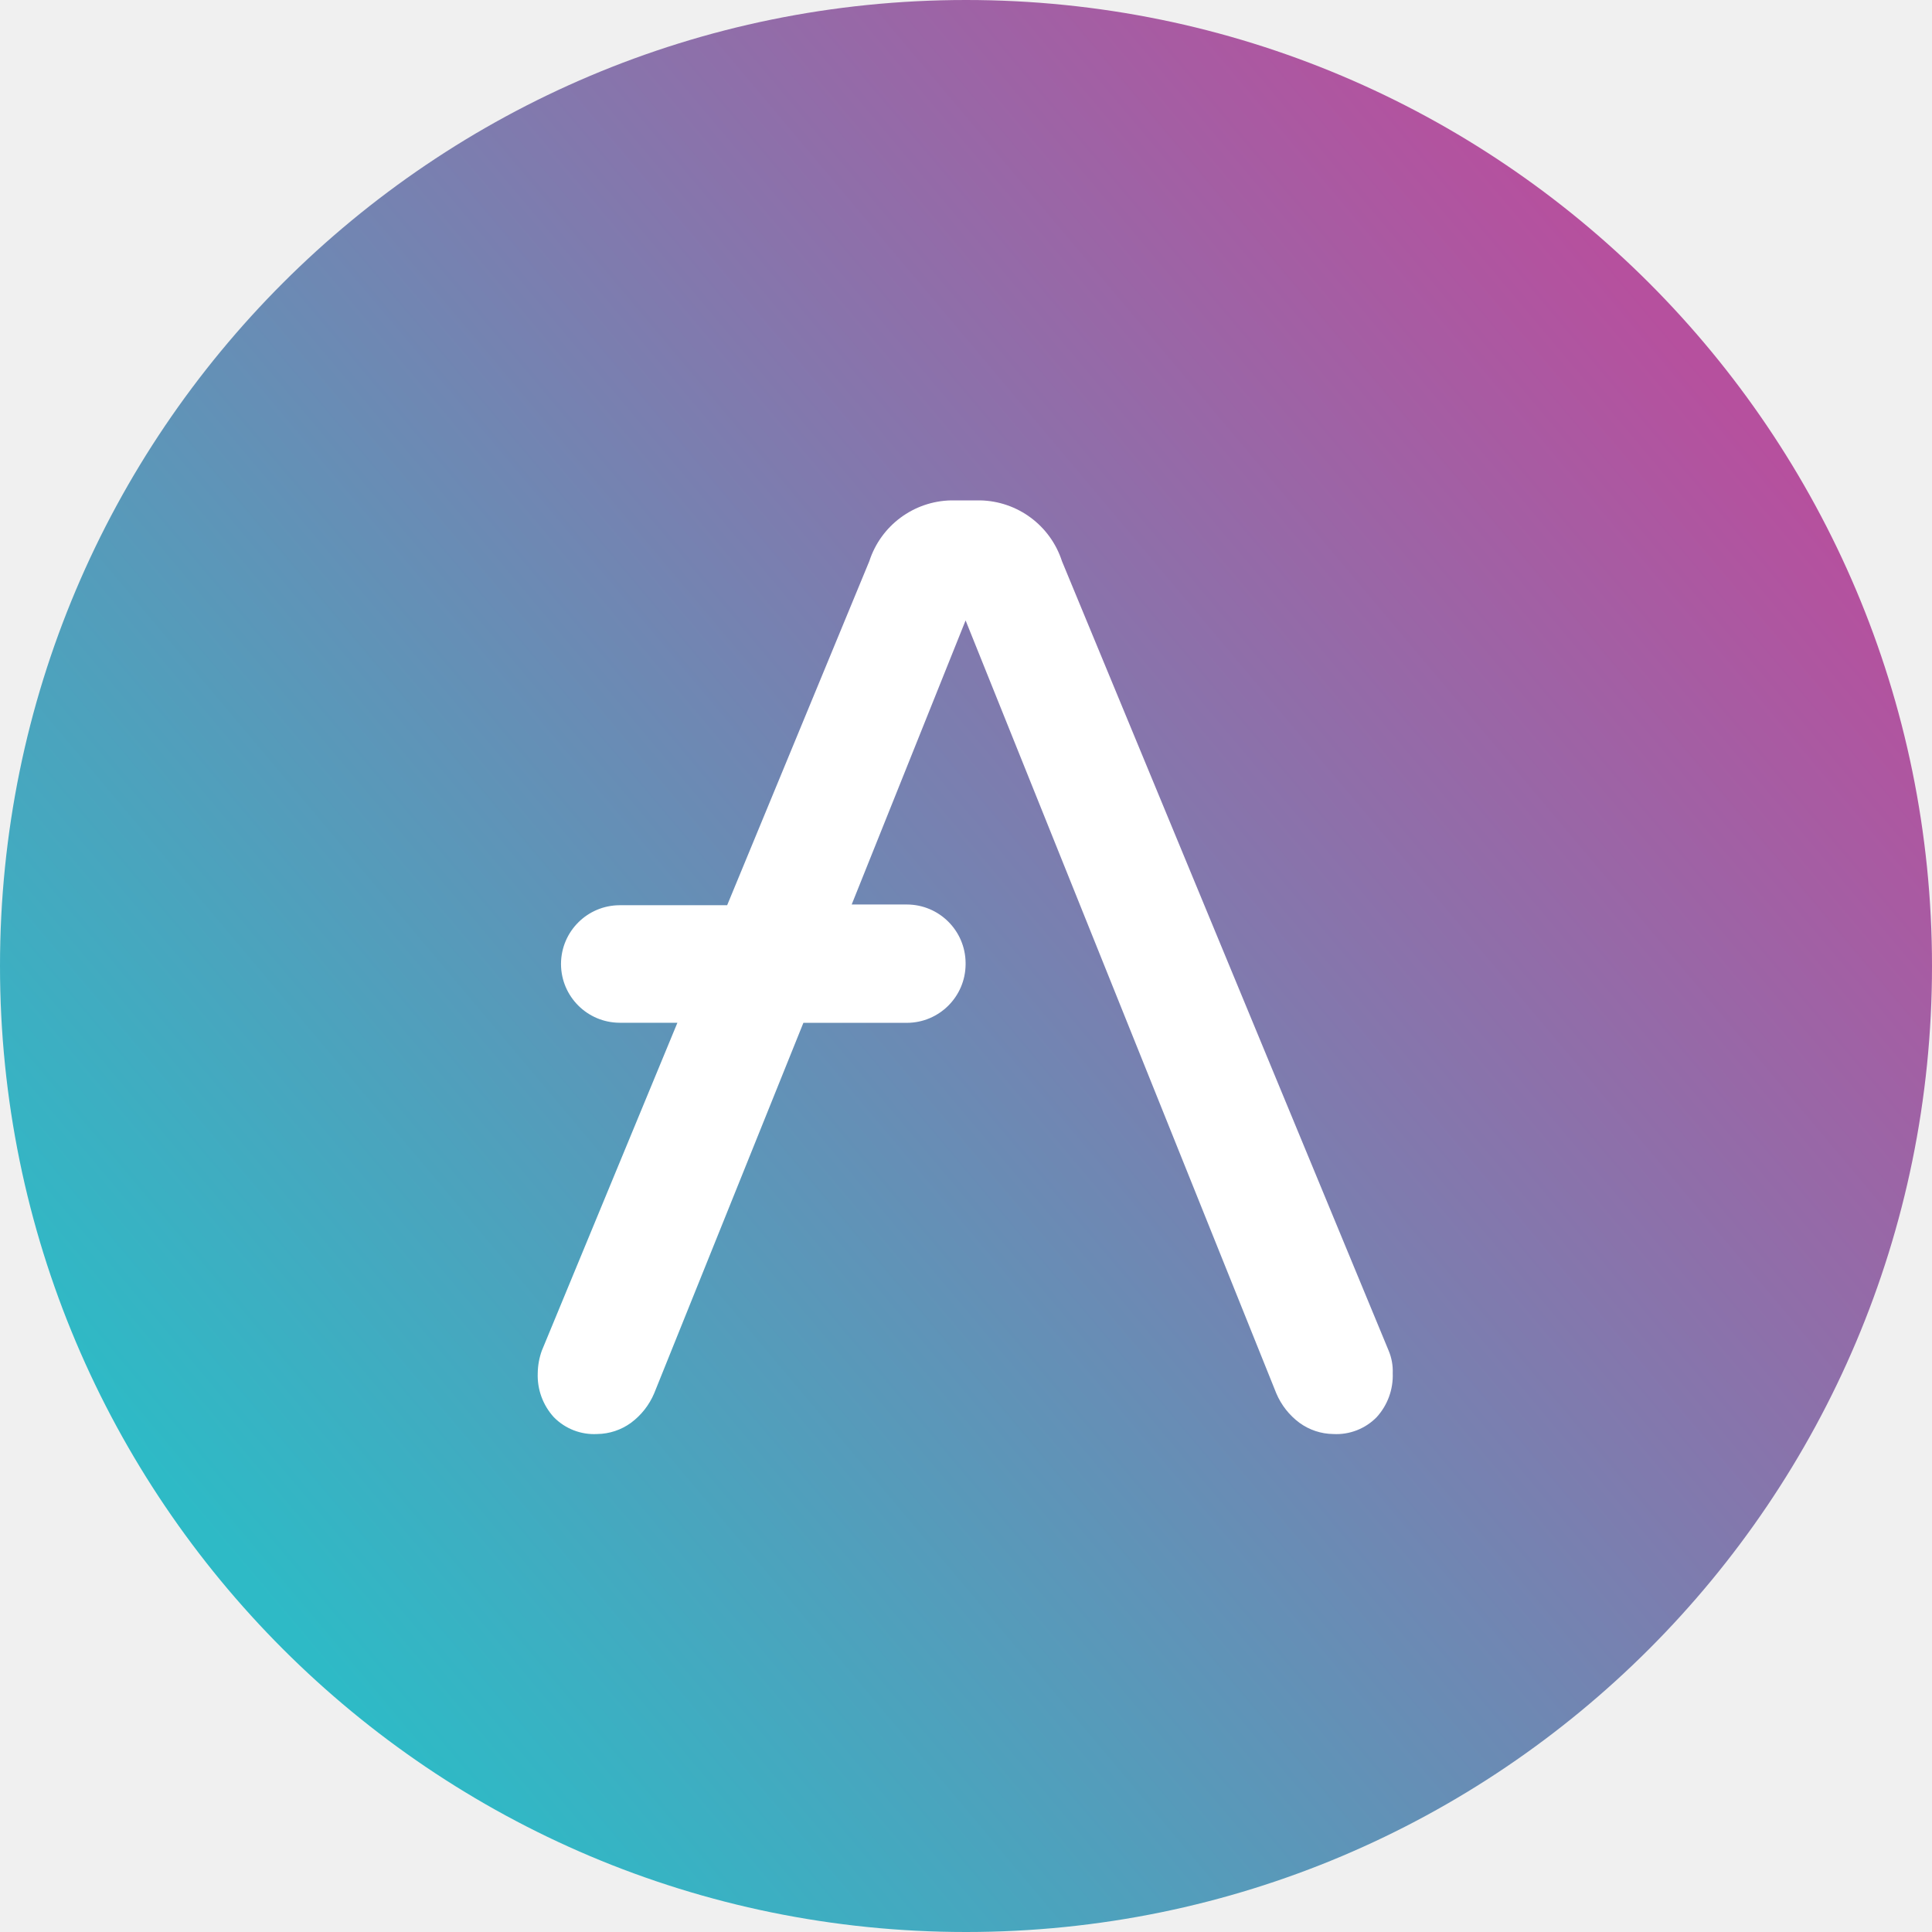
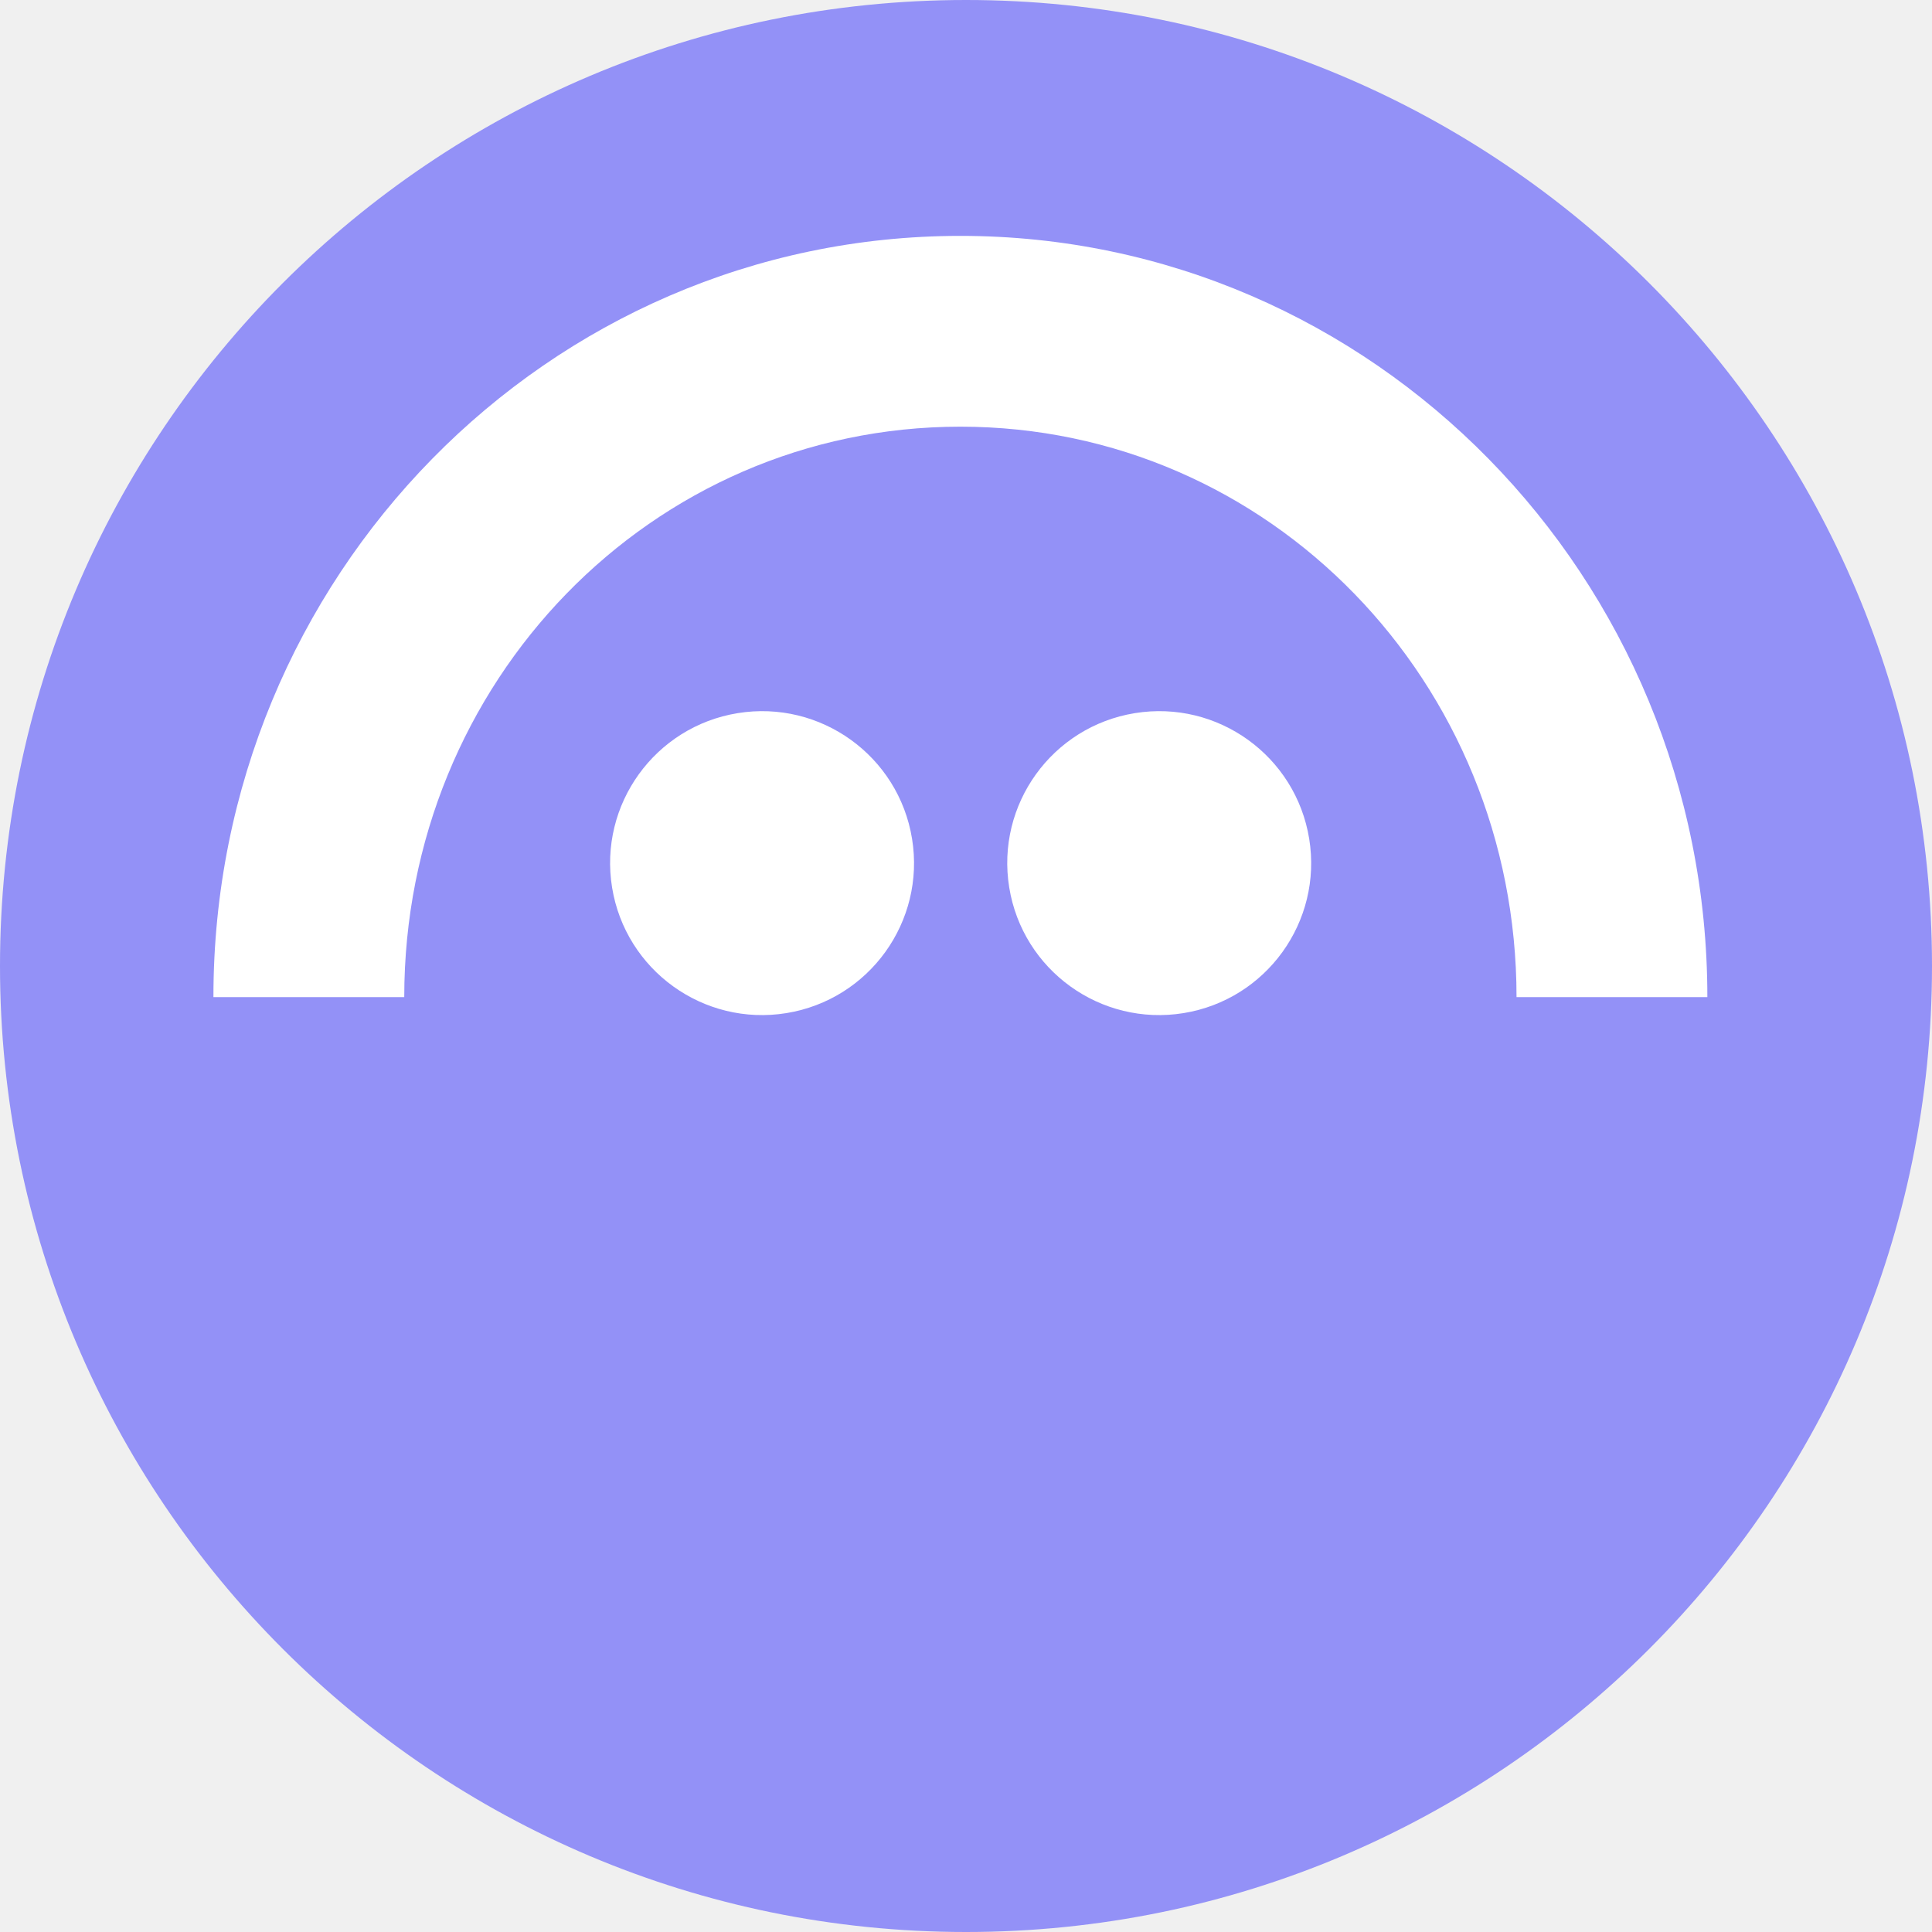
- <svg xmlns="http://www.w3.org/2000/svg" data-name="Group 27021" viewBox="0 0 24 24">
-   <defs>
-     <linearGradient id="a" x1=".907" x2=".163" y1=".227" y2=".853" gradientUnits="objectBoundingBox">
-       <stop offset="0" stop-color="#b6509e" />
-       <stop offset="1" stop-color="#2ebac6" />
-     </linearGradient>
-   </defs>
-   <circle cx="12" cy="12" r="12" fill="url(#a)" data-name="Ellipse 991" />
-   <path fill="#fff" d="M17.251 16.78l-4.059-9.809a1.091 1.091 0 00-1.017-.755h-.359a1.091 1.091 0 00-1.017.755l-1.766 4.274H7.697a.731.731 0 00-.728.725v.01a.731.731 0 00.728.725h.718L6.73 16.78a.86.86 0 00-.05.278.767.767 0 00.2.547.7.7 0 00.539.209.729.729 0 00.419-.139.885.885 0 00.289-.368l1.853-4.601h1.287a.731.731 0 00.728-.725v-.02a.731.731 0 00-.728-.725h-.687l1.415-3.529 3.859 9.6a.885.885 0 00.289.368.729.729 0 00.419.139.7.7 0 00.539-.209.767.767 0 00.2-.547.657.657 0 00-.05-.278z" data-name="Path 2434" />
+ <svg xmlns="http://www.w3.org/2000/svg" width="254" height="254" viewBox="0 0 254 254" fill="none">
+   <circle cx="127" cy="127" r="127" fill="#9391F7" style="fill:color(display-p3 .577 .569 .969);fill-opacity:1" />
+   <path d="M103.39 133.194c10.89-1.768 18.285-12.03 16.518-22.92-1.768-10.89-12.03-18.285-22.92-16.518-10.89 1.768-18.285 12.029-16.518 22.92 1.768 10.89 12.03 18.285 22.92 16.518Zm52.213 0c10.89-1.768 18.285-12.03 16.517-22.92-1.767-10.89-12.029-18.285-22.919-16.518-10.89 1.768-18.286 12.029-16.518 22.92 1.768 10.89 12.029 18.285 22.92 16.518Z" fill="#fff" style="fill:#fff;fill-opacity:1" />
+   <path d="M126.262 31.012c-54.241 0-98.218 44.814-98.203 100.077h25.088c0-41.415 32.475-74.994 73.115-74.994 40.64 0 73.116 33.579 73.116 74.994h25.088c.009-55.263-43.967-100.077-98.204-100.077Z" fill="#fff" style="fill:#fff;fill-opacity:1" />
</svg>
